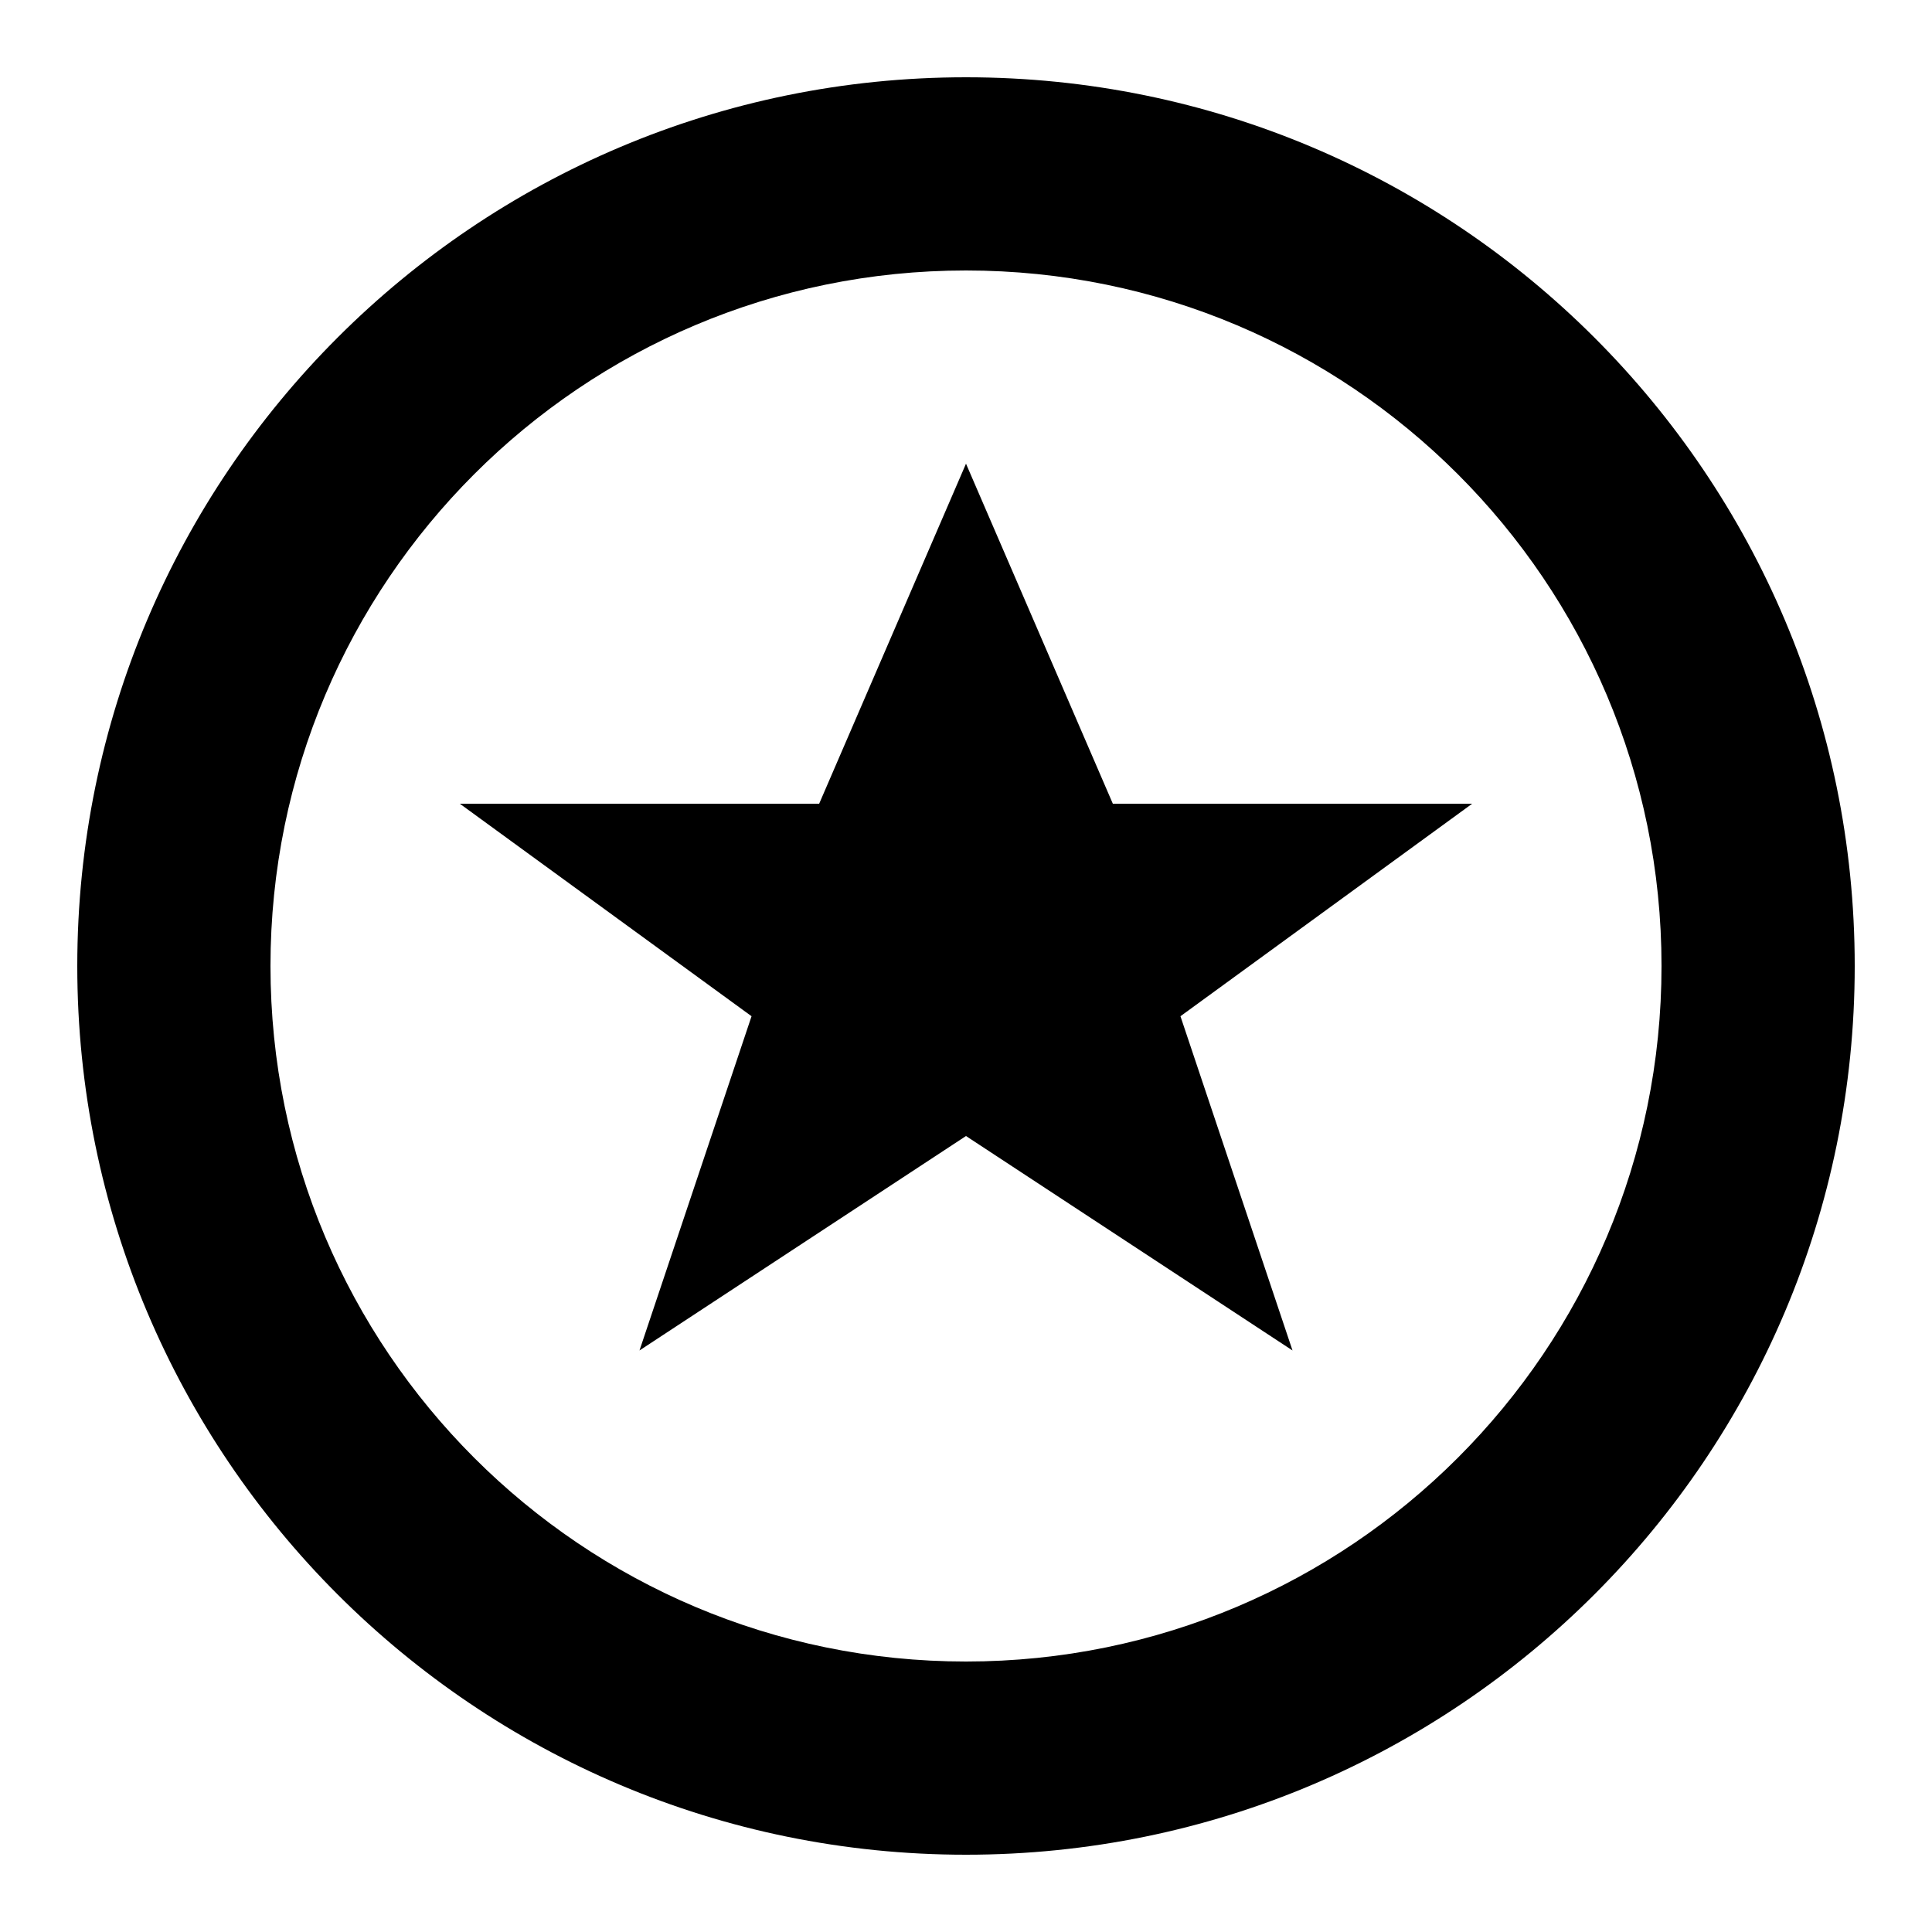
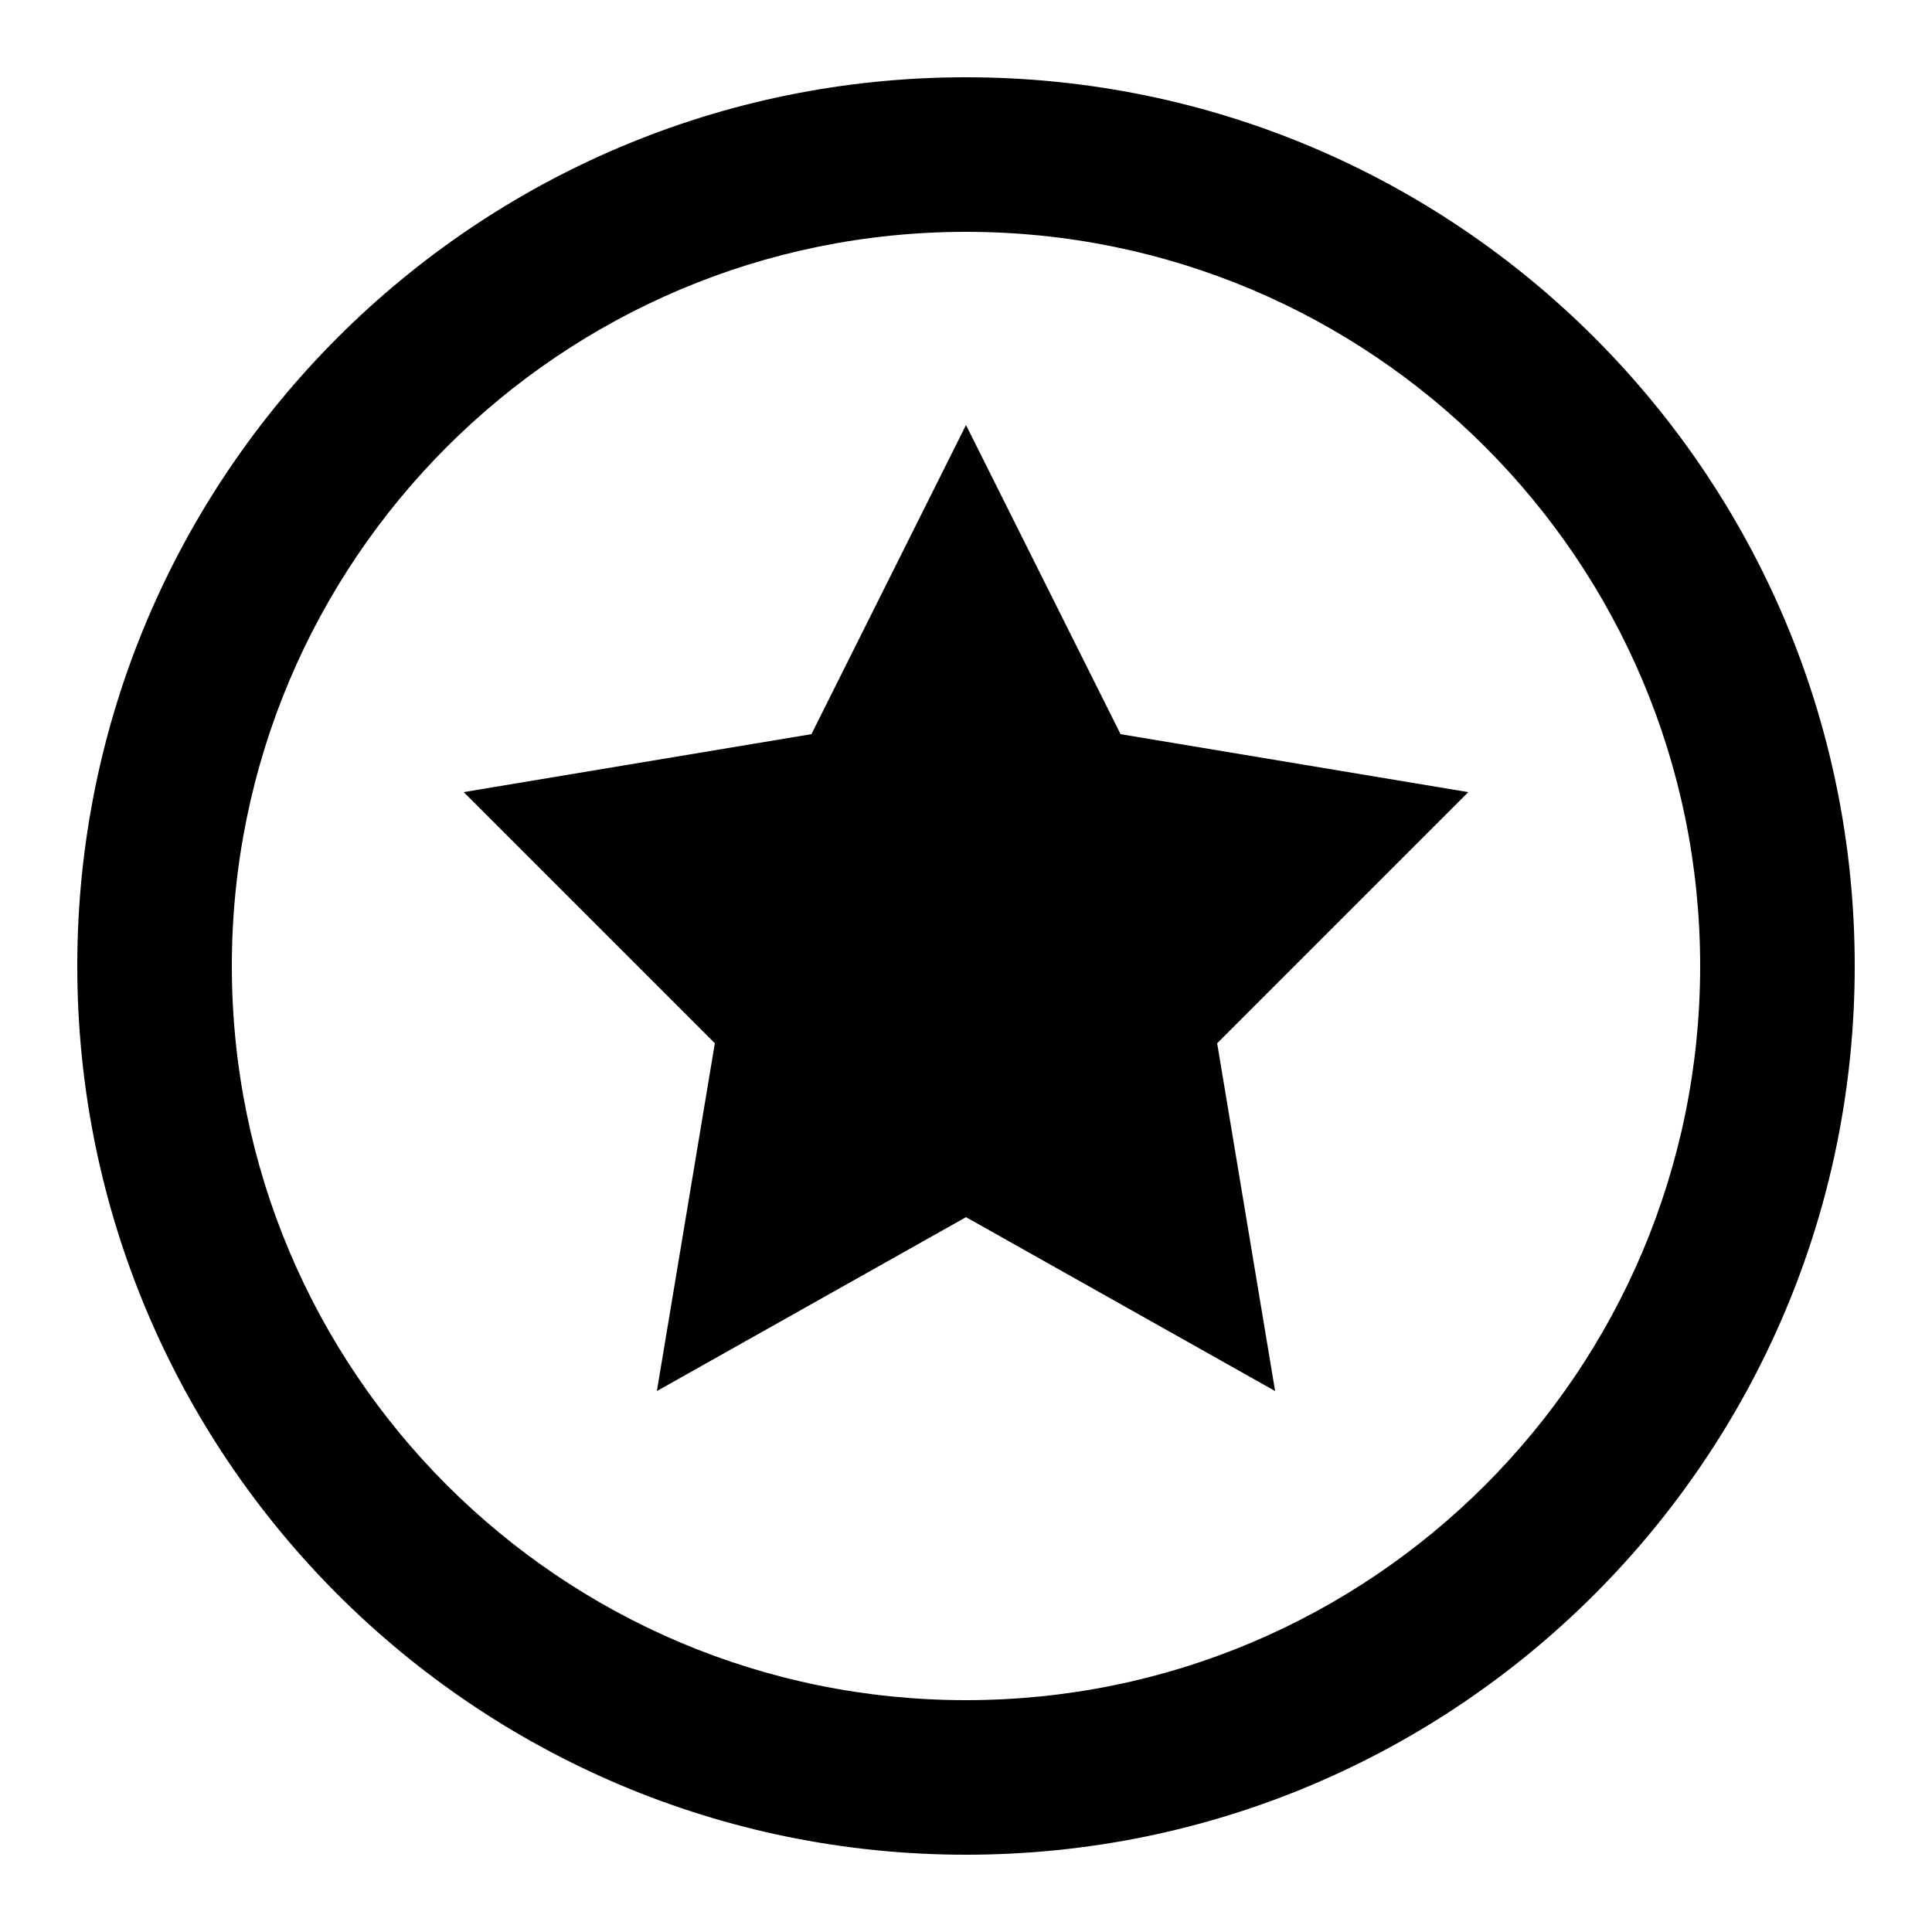
- <svg xmlns="http://www.w3.org/2000/svg" viewBox="-50 -50 100 100" width="100" height="100">
-   <path d="M 0,-46 A 46,46 0 1,0 0,46 A 46,46 0 1,0 0,-46 Z M 0,-36 A 36,36 0 1,1 0,36 A 36,36 0 1,1 0,-36 Z M 0,-26 L 7.6,-8.4 L 26.2,-8.4 L 11.1,2.6 L 16.9,19.9 L 0,8.8 L -16.9,19.9 L -11.1,2.6 L -26.2,-8.4 L -7.6,-8.4 Z" fill="currentColor" />
+ <svg xmlns="http://www.w3.org/2000/svg" viewBox="0 0 100 100" width="100" height="100">
+   <path fill="currentColor" d="M 50,4 A 46,46 0 1,0 50,96 A 46,46 0 1,0 50,4 Z M 50,12 A 38,38 0 1,1 50,88 A 38,38 0 1,1 50,12 Z M 50,22 L 58,38 L 76,41 L 63,54 L 66,72 L 50,63 L 34,72 L 37,54 L 24,41 L 42,38 Z" />
</svg>
